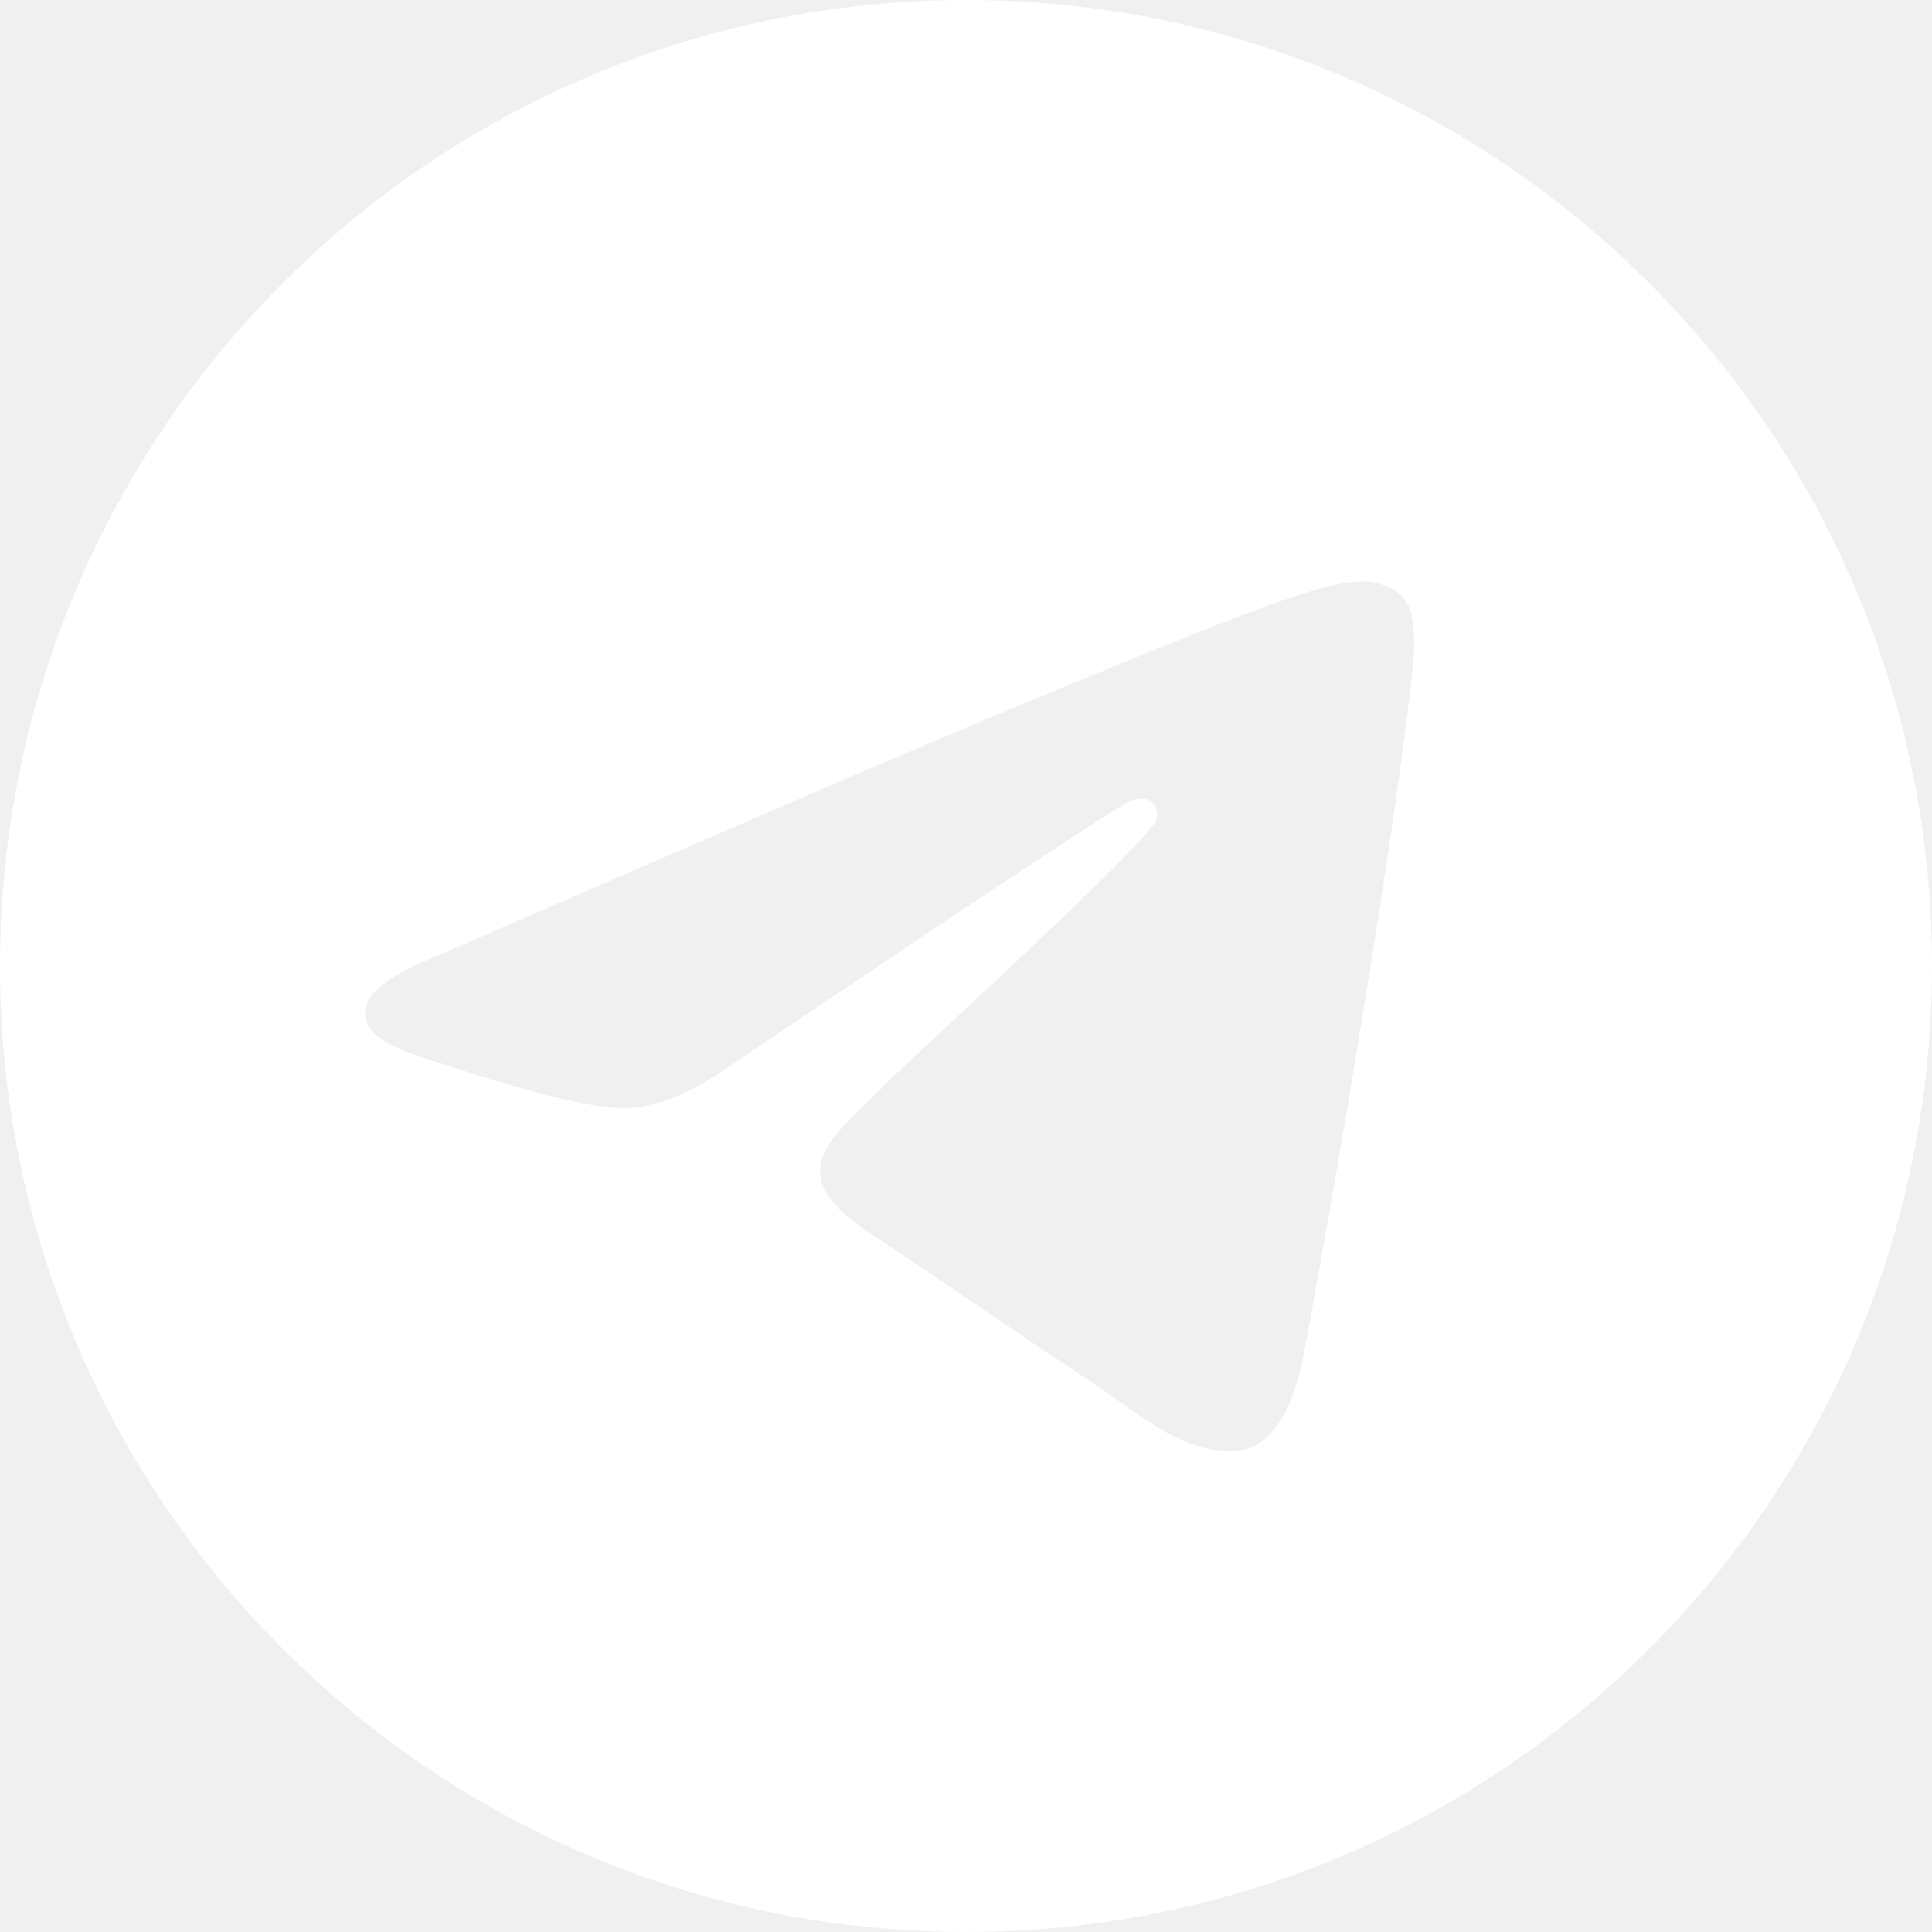
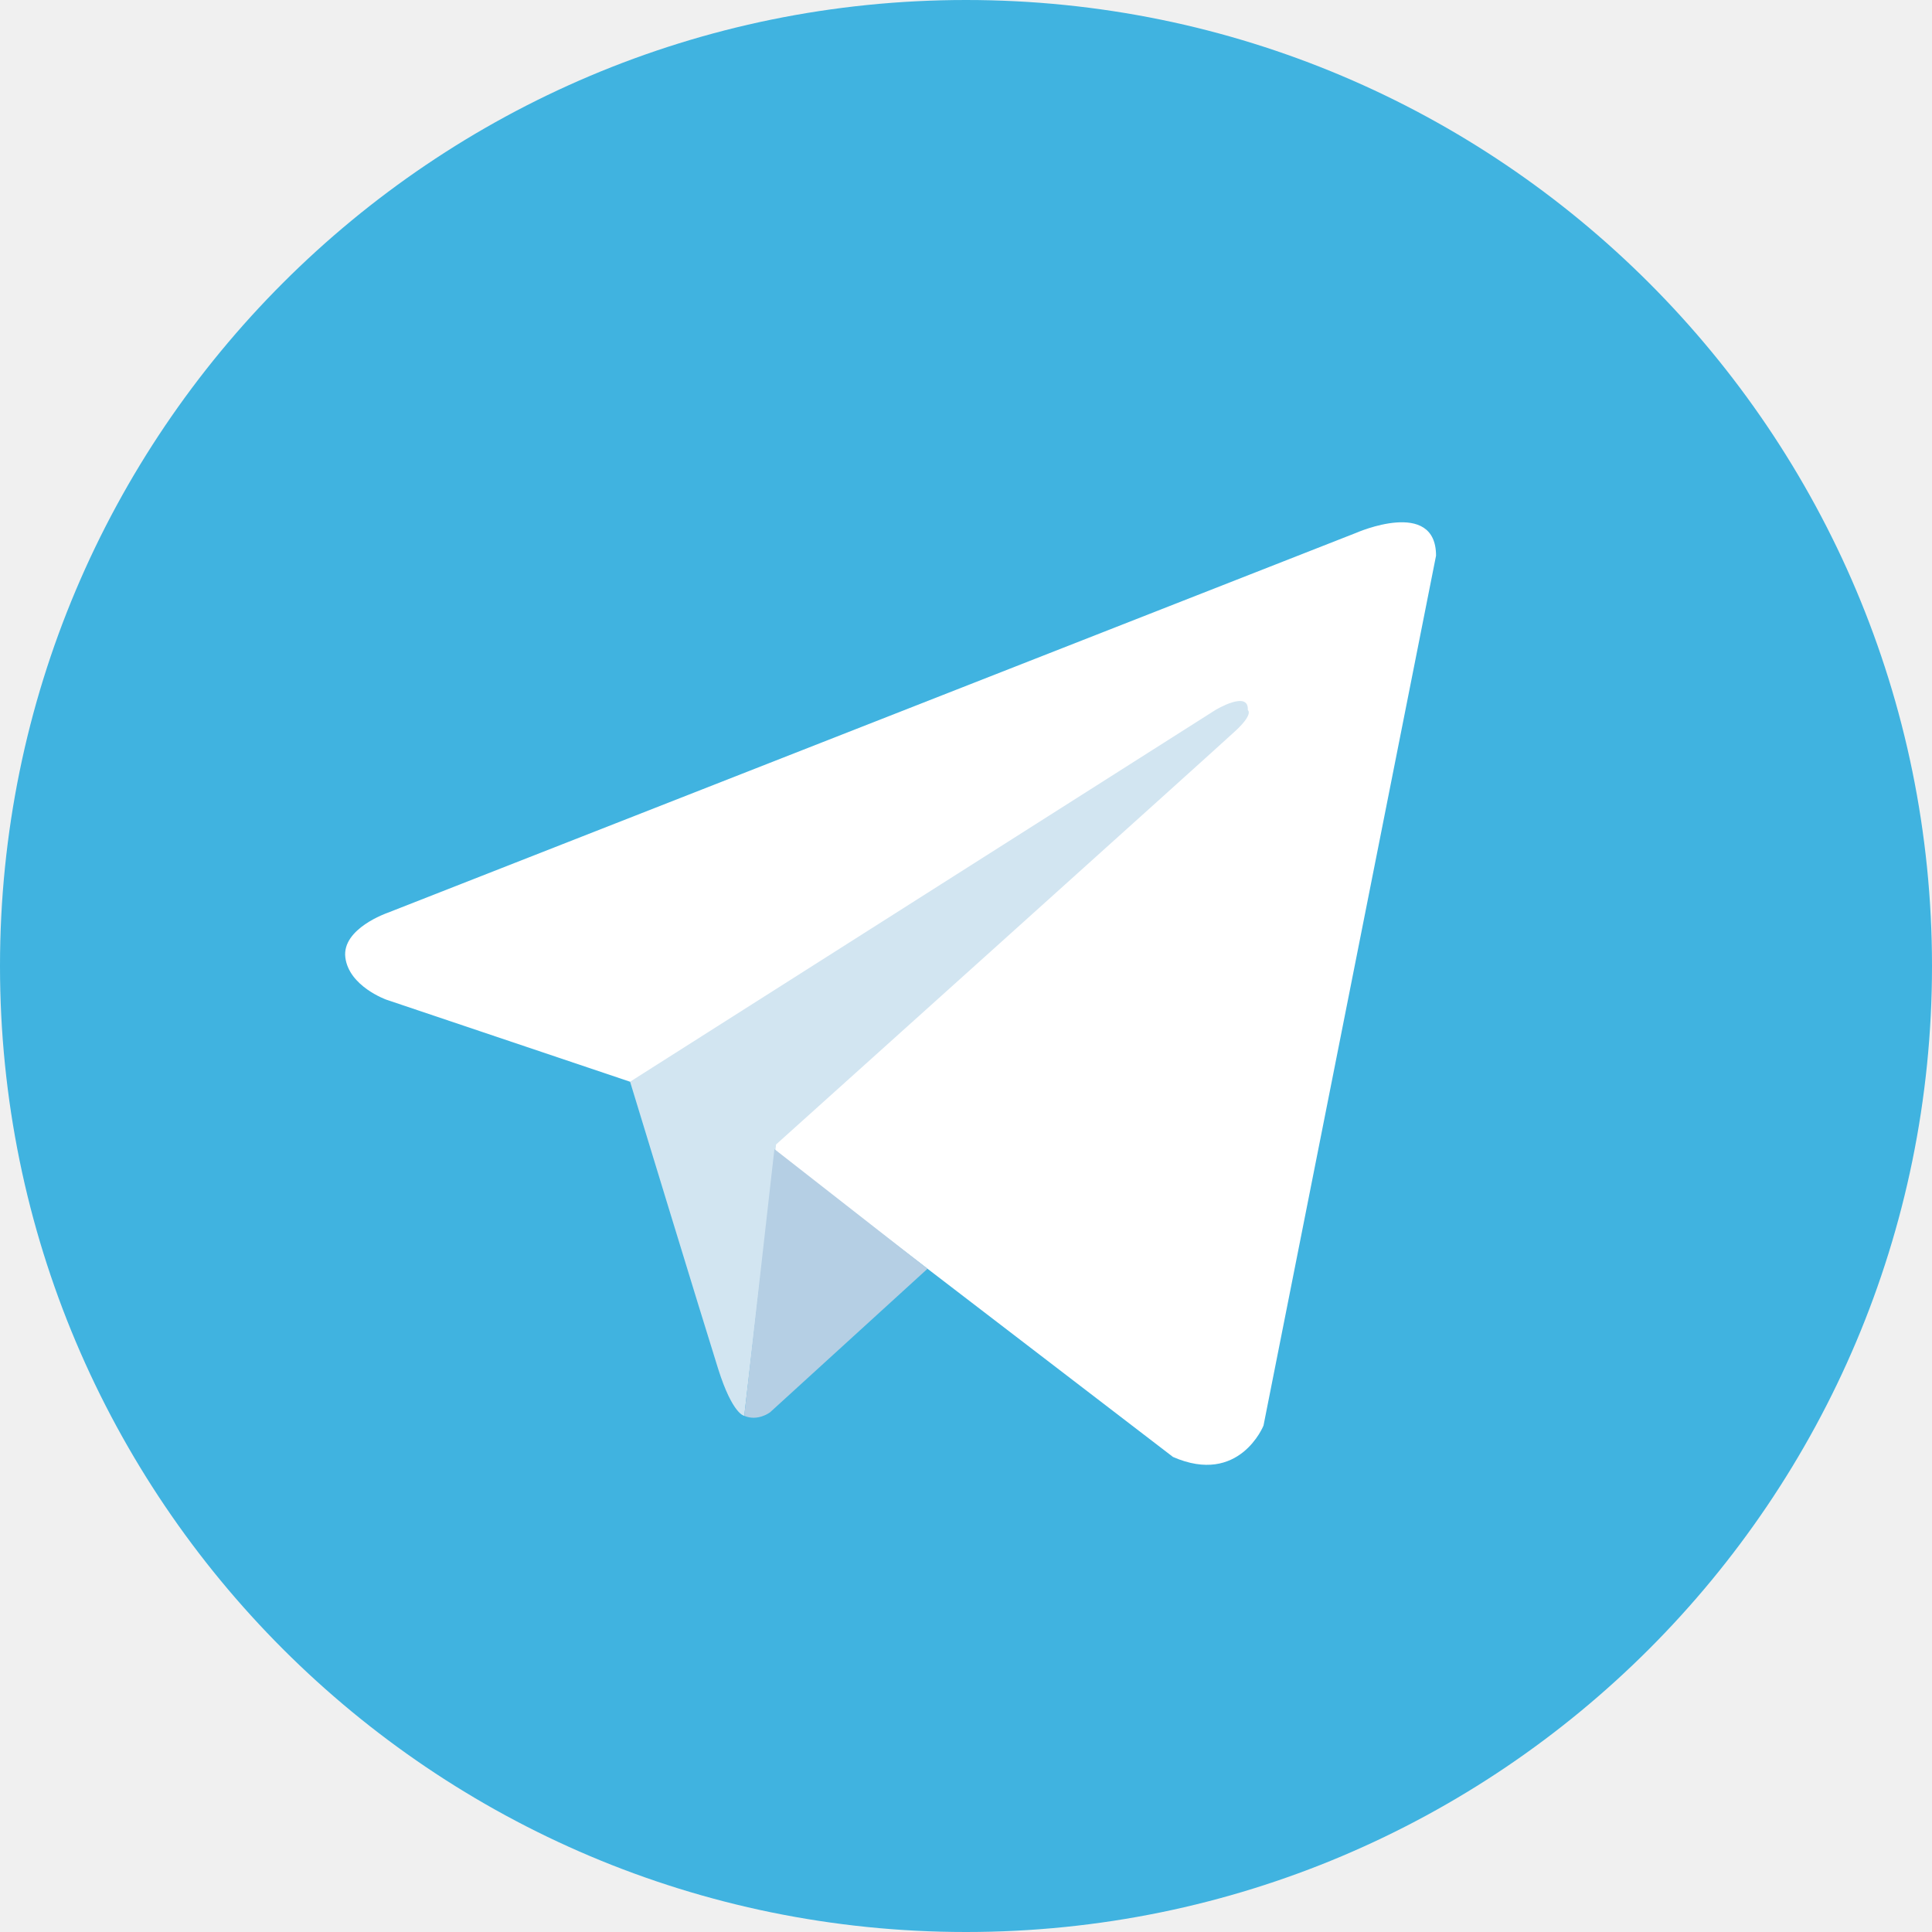
- <svg xmlns="http://www.w3.org/2000/svg" width="512" height="512" fill="#BDBDCC" class="bi bi-telegram" viewBox="0 0 16 16">
-   <path fill="#ffffff" d="M16 8A8 8 0 1 1 0 8a8 8 0 0 1 16 0zM8.287 5.906c-.778.324-2.334.994-4.666 2.01-.378.15-.577.298-.595.442-.03.243.275.339.69.47l.175.055c.408.133.958.288 1.243.294.26.006.549-.1.868-.32 2.179-1.471 3.304-2.214 3.374-2.23.05-.012.12-.026.166.016.047.041.042.12.037.141-.03.129-1.227 1.241-1.846 1.817-.193.18-.33.307-.358.336a8.154 8.154 0 0 1-.188.186c-.38.366-.664.64.015 1.088.327.216.589.393.85.571.284.194.568.387.936.629.093.06.183.125.27.187.331.236.63.448.997.414.214-.02.435-.22.547-.82.265-1.417.786-4.486.906-5.751a1.426 1.426 0 0 0-.013-.315.337.337 0 0 0-.114-.217.526.526 0 0 0-.31-.093c-.3.005-.763.166-2.984 1.09z" />
+ <svg xmlns="http://www.w3.org/2000/svg" width="256px" height="256px" viewBox="0 0 256 256" version="1.1" preserveAspectRatio="xMidYMid">
+   <g>
+     <path d="M128,0 C57.307,0 0,57.307 0,128 L0,128 C0,198.693 57.307,256 128,256 L128,256 C198.693,256 256,198.693 256,128 L256,128 C256,57.307 198.693,0 128,0 L128,0 Z" fill="#40B3E0" />
+     <path d="M190.283,73.631 L167.421,188.898 C167.421,188.898 164.224,196.892 155.431,193.055 L102.673,152.607 L83.489,143.335 L51.195,132.463 C51.195,132.463 46.239,130.705 45.759,126.868 C45.28,123.031 51.355,120.953 51.355,120.953 L179.731,70.593 C179.731,70.593 190.283,65.957 190.283,73.631" fill="#FFFFFF" />
+     <path d="M98.618,187.603 C98.618,187.603 97.078,187.459 95.159,181.383 C93.241,175.309 83.489,143.334 83.489,143.334 L161.026,94.094 C161.026,94.094 165.503,91.376 165.343,94.094 C165.343,94.094 166.142,94.573 163.744,96.811 C161.346,99.05 102.833,151.648 102.833,151.648" fill="#D2E5F1" />
+     <path d="M122.901,168.115 L102.034,187.141 C102.034,187.141 100.403,188.379 98.618,187.603 L102.614,152.262" fill="#B5CFE4" />
+   </g>
</svg>
